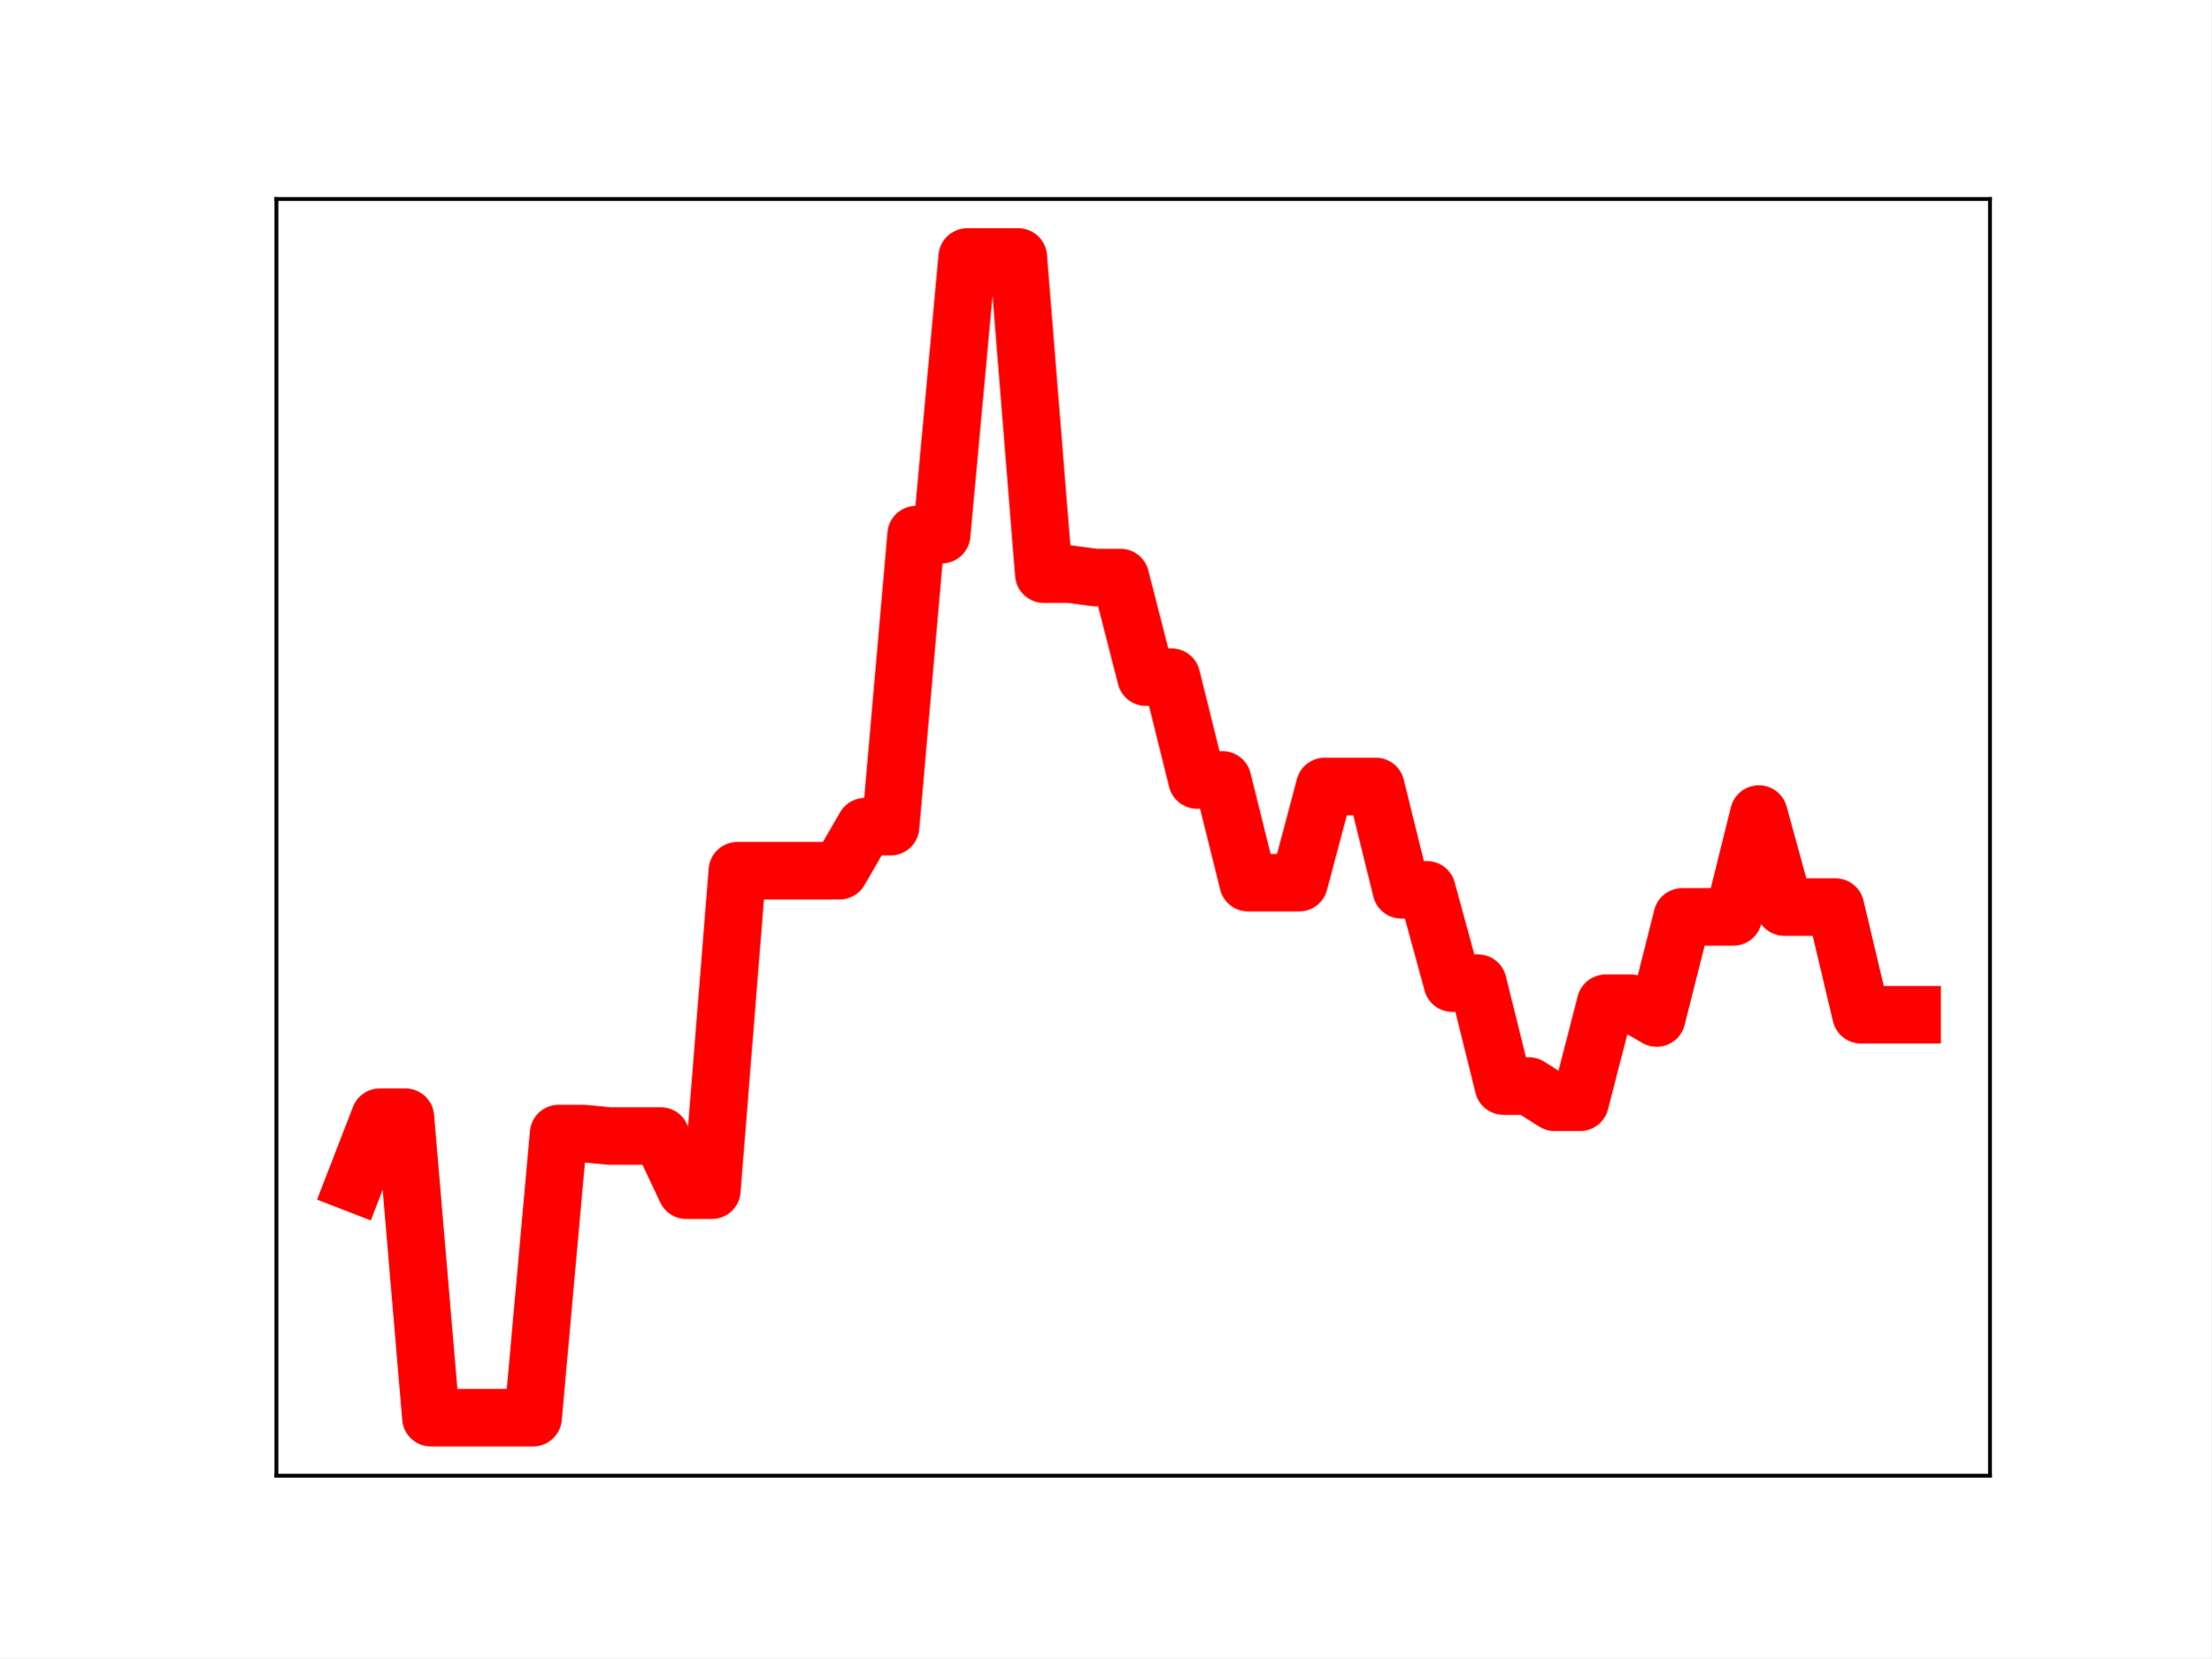
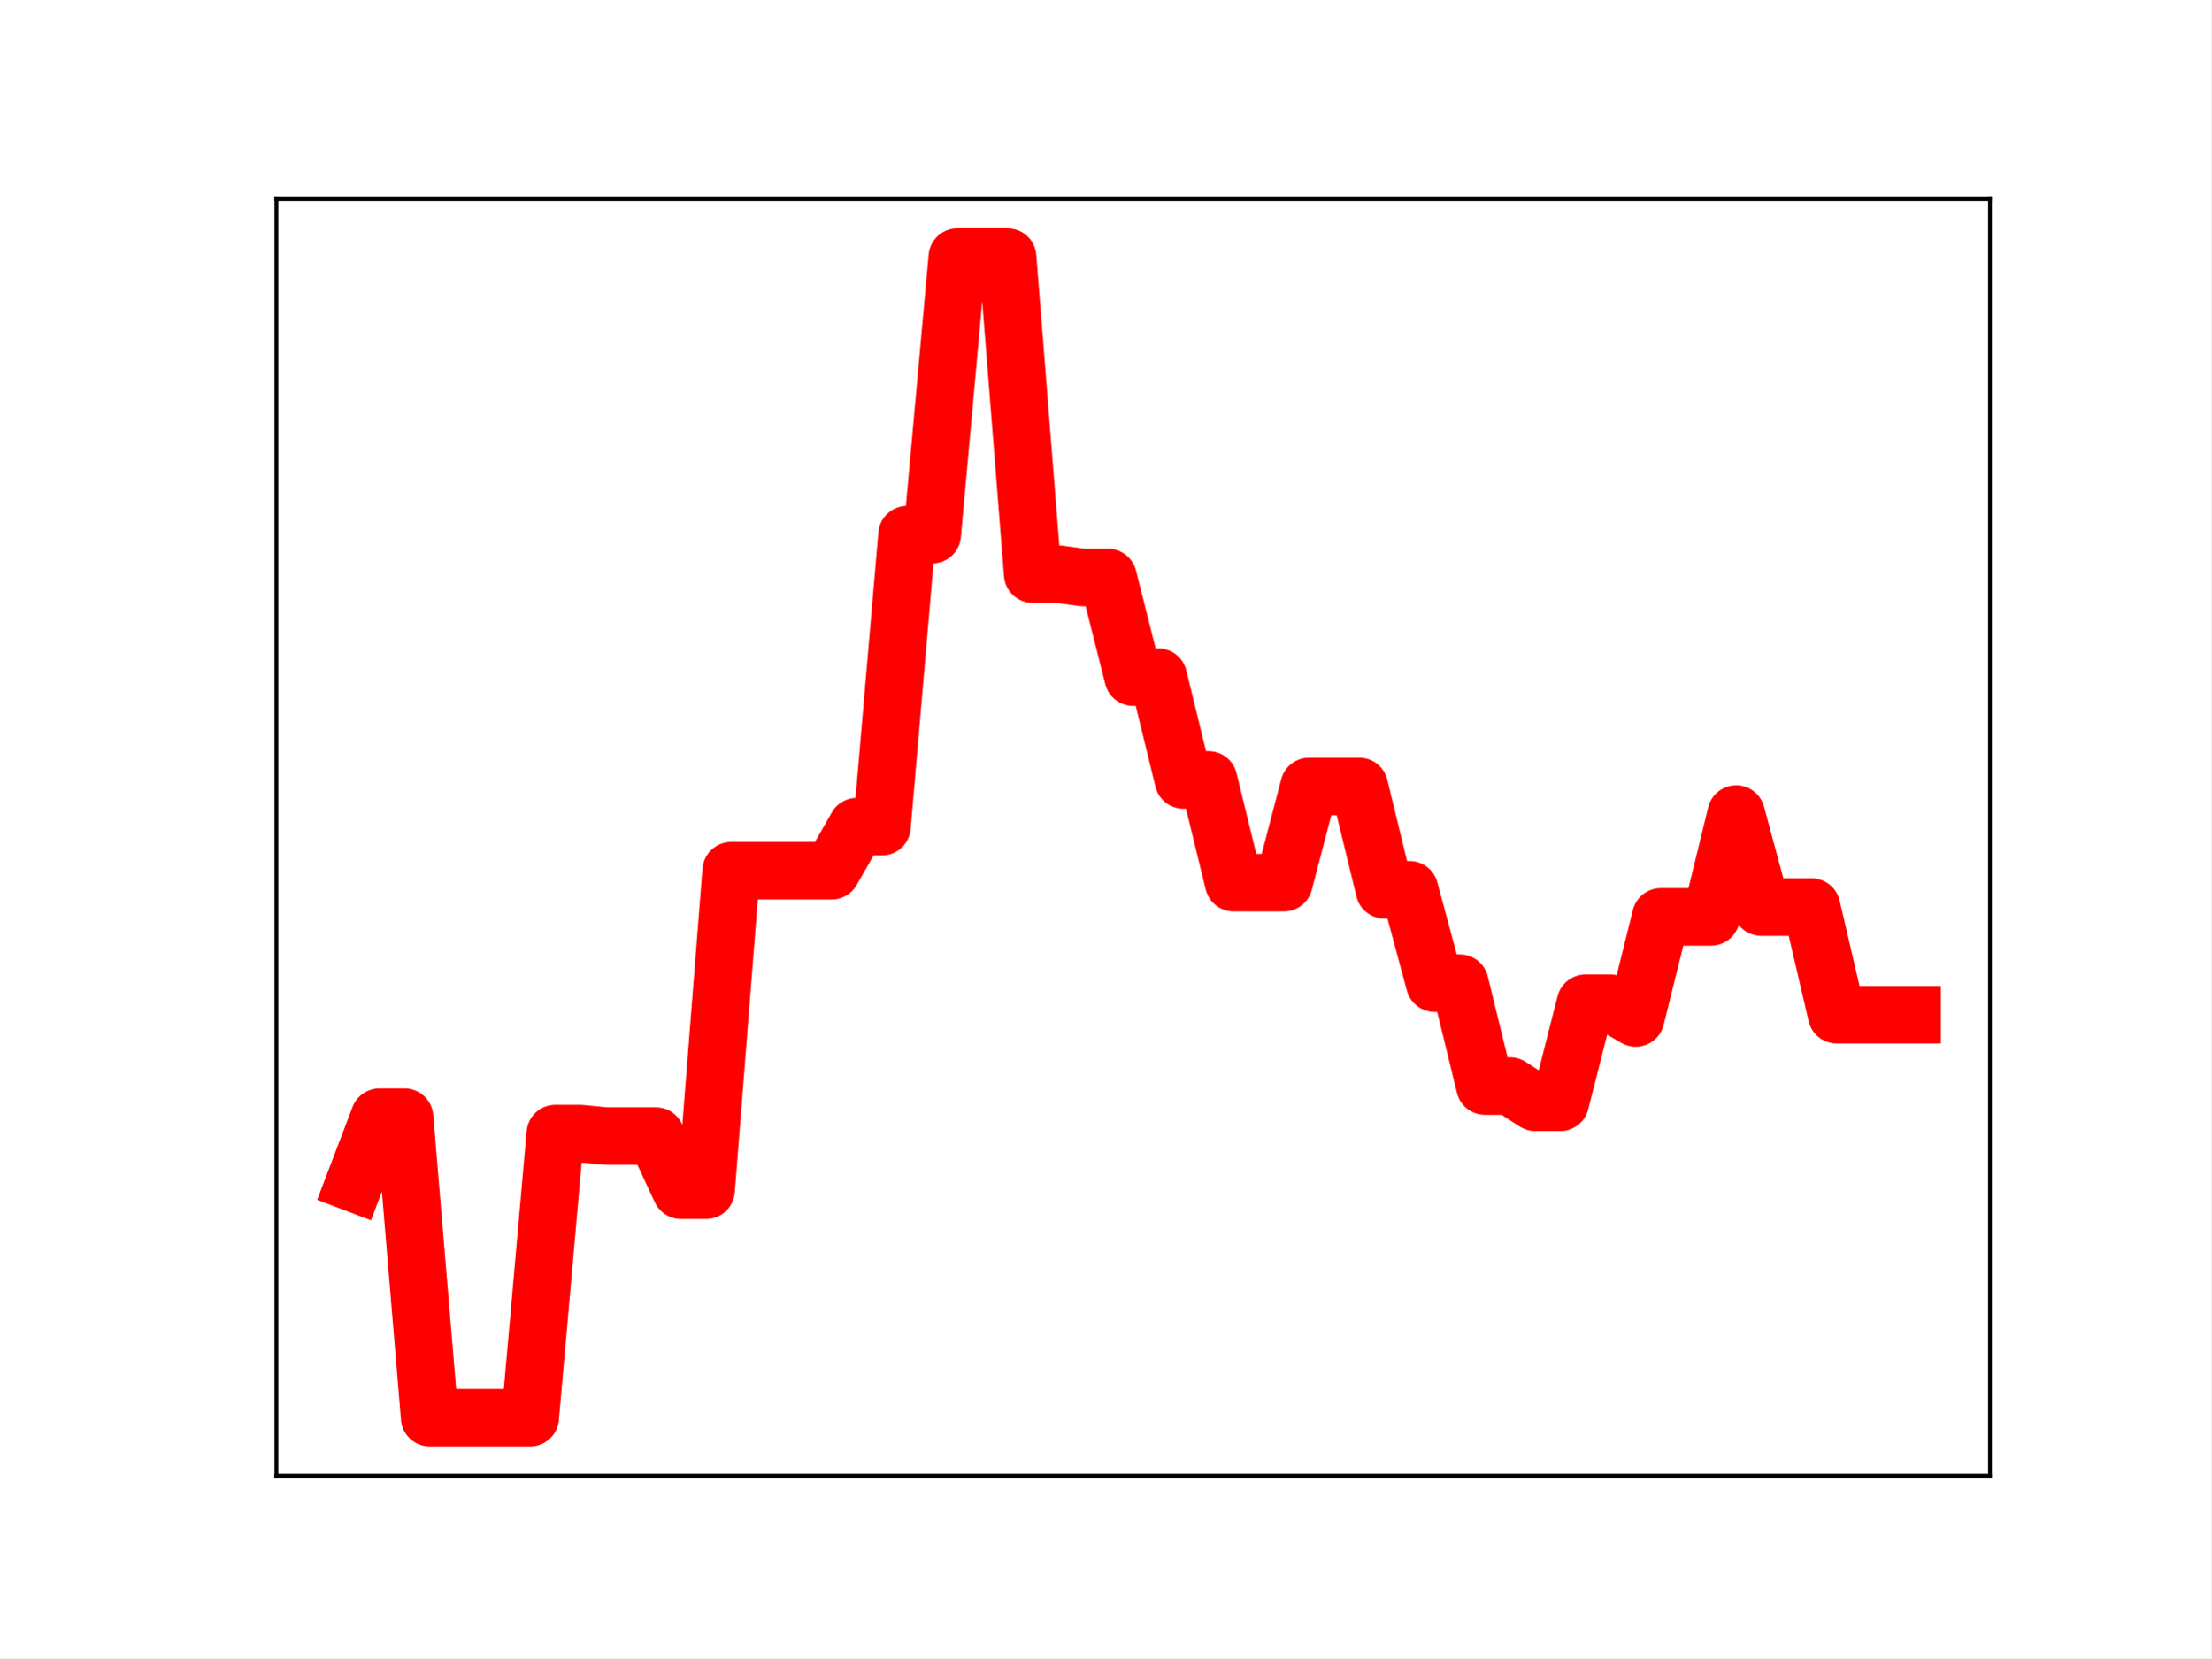
<svg xmlns="http://www.w3.org/2000/svg" xmlns:xlink="http://www.w3.org/1999/xlink" height="345.6pt" version="1.1" viewBox="0 0 460.8 345.6" width="460.8pt">
  <defs>
    <style type="text/css">
*{stroke-linecap:butt;stroke-linejoin:round;}
  </style>
  </defs>
  <g id="figure_1">
    <g id="patch_1">
      <path d="M 0 345.6  L 460.8 345.6  L 460.8 0  L 0 0  z " style="fill:#ffffff;" />
    </g>
    <g id="axes_1">
      <g id="patch_2">
        <path d="M 57.6 307.584  L 414.72 307.584  L 414.72 41.472  L 57.6 41.472  z " style="fill:#ffffff;" />
      </g>
      <g id="line2d_1">
-         <path clip-path="url(#pf6ddd72df9)" d="M 73.833 246.613  L 79.155 232.861  L 84.477 232.861  L 89.799 295.488  L 95.122 295.488  L 100.444 295.488  L 105.766 295.488  L 111.088 295.488  L 116.41 236.28  L 121.733 236.28  L 127.055 236.789  L 132.377 236.789  L 137.699 236.789  L 143.021 248.08  L 148.344 248.08  L 153.666 181.487  L 158.988 181.487  L 164.31 181.487  L 169.632 181.487  L 174.955 181.487  L 180.277 172.298  L 185.599 172.298  L 190.921 111.433  L 196.243 111.433  L 201.566 53.568  L 206.888 53.568  L 212.21 53.568  L 217.532 119.661  L 222.854 119.661  L 228.177 120.372  L 233.499 120.372  L 238.821 141.139  L 244.143 141.139  L 249.466 162.564  L 254.788 162.564  L 260.11 183.975  L 265.432 183.975  L 270.754 183.975  L 276.077 163.921  L 281.399 163.921  L 286.721 163.921  L 292.043 185.465  L 297.365 185.465  L 302.688 204.922  L 308.01 204.922  L 313.332 226.373  L 318.654 226.373  L 323.976 229.747  L 329.299 229.747  L 334.621 209.114  L 339.943 209.114  L 345.265 212.184  L 350.587 191.109  L 355.91 191.109  L 361.232 191.109  L 366.554 169.672  L 371.876 189.067  L 377.198 189.067  L 382.521 189.067  L 387.843 211.506  L 393.165 211.506  L 398.487 211.506  " style="fill:none;stroke:#ff0000;stroke-linecap:square;stroke-width:12;" />
+         <path clip-path="url(#p04b639f06b)" d="M 73.833 246.613  L 79.069 232.861  L 84.305 232.861  L 89.542 295.488  L 94.778 295.488  L 100.015 295.488  L 105.251 295.488  L 110.487 295.488  L 115.724 236.28  L 120.96 236.28  L 126.196 236.789  L 131.433 236.789  L 136.669 236.789  L 141.905 248.08  L 147.142 248.08  L 152.378 181.487  L 157.615 181.487  L 162.851 181.487  L 168.087 181.487  L 173.324 181.487  L 178.56 172.298  L 183.796 172.298  L 189.033 111.433  L 194.269 111.433  L 199.505 53.568  L 204.742 53.568  L 209.978 53.568  L 215.215 119.661  L 220.451 119.661  L 225.687 120.372  L 230.924 120.372  L 236.16 141.139  L 241.396 141.139  L 246.633 162.564  L 251.869 162.564  L 257.105 183.975  L 262.342 183.975  L 267.578 183.975  L 272.815 163.921  L 278.051 163.921  L 283.287 163.921  L 288.524 185.465  L 293.76 185.465  L 298.996 204.922  L 304.233 204.922  L 309.469 226.373  L 314.705 226.373  L 319.942 229.747  L 325.178 229.747  L 330.415 209.114  L 335.651 209.114  L 340.887 212.184  L 346.124 191.109  L 351.36 191.109  L 356.596 191.109  L 361.833 169.672  L 367.069 189.067  L 372.305 189.067  L 377.542 189.067  L 382.778 211.506  L 388.015 211.506  L 393.251 211.506  L 398.487 211.506  " style="fill:none;stroke:#ff0000;stroke-linecap:square;stroke-width:12;" />
        <defs>
-           <path d="M 0 3  C 0.796 3 1.559 2.684 2.121 2.121  C 2.684 1.559 3 0.796 3 0  C 3 -0.796 2.684 -1.559 2.121 -2.121  C 1.559 -2.684 0.796 -3 0 -3  C -0.796 -3 -1.559 -2.684 -2.121 -2.121  C -2.684 -1.559 -3 -0.796 -3 0  C -3 0.796 -2.684 1.559 -2.121 2.121  C -1.559 2.684 -0.796 3 0 3  z " id="m2760fac3de" style="stroke:#ff0000;" />
+           <path d="M 0 3  C 0.796 3 1.559 2.684 2.121 2.121  C 2.684 1.559 3 0.796 3 0  C 3 -0.796 2.684 -1.559 2.121 -2.121  C 1.559 -2.684 0.796 -3 0 -3  C -0.796 -3 -1.559 -2.684 -2.121 -2.121  C -2.684 -1.559 -3 -0.796 -3 0  C -3 0.796 -2.684 1.559 -2.121 2.121  C -1.559 2.684 -0.796 3 0 3  z " id="mde97144565" style="stroke:#ff0000;" />
        </defs>
-         <g clip-path="url(#pf6ddd72df9)">
-           <use style="fill:#ff0000;stroke:#ff0000;" x="73.833" xlink:href="#m2760fac3de" y="246.613" />
-           <use style="fill:#ff0000;stroke:#ff0000;" x="79.155" xlink:href="#m2760fac3de" y="232.861" />
-           <use style="fill:#ff0000;stroke:#ff0000;" x="84.477" xlink:href="#m2760fac3de" y="232.861" />
-           <use style="fill:#ff0000;stroke:#ff0000;" x="89.799" xlink:href="#m2760fac3de" y="295.488" />
-           <use style="fill:#ff0000;stroke:#ff0000;" x="95.122" xlink:href="#m2760fac3de" y="295.488" />
-           <use style="fill:#ff0000;stroke:#ff0000;" x="100.444" xlink:href="#m2760fac3de" y="295.488" />
-           <use style="fill:#ff0000;stroke:#ff0000;" x="105.766" xlink:href="#m2760fac3de" y="295.488" />
-           <use style="fill:#ff0000;stroke:#ff0000;" x="111.088" xlink:href="#m2760fac3de" y="295.488" />
-           <use style="fill:#ff0000;stroke:#ff0000;" x="116.41" xlink:href="#m2760fac3de" y="236.28" />
-           <use style="fill:#ff0000;stroke:#ff0000;" x="121.733" xlink:href="#m2760fac3de" y="236.28" />
-           <use style="fill:#ff0000;stroke:#ff0000;" x="127.055" xlink:href="#m2760fac3de" y="236.789" />
-           <use style="fill:#ff0000;stroke:#ff0000;" x="132.377" xlink:href="#m2760fac3de" y="236.789" />
-           <use style="fill:#ff0000;stroke:#ff0000;" x="137.699" xlink:href="#m2760fac3de" y="236.789" />
-           <use style="fill:#ff0000;stroke:#ff0000;" x="143.021" xlink:href="#m2760fac3de" y="248.08" />
-           <use style="fill:#ff0000;stroke:#ff0000;" x="148.344" xlink:href="#m2760fac3de" y="248.08" />
-           <use style="fill:#ff0000;stroke:#ff0000;" x="153.666" xlink:href="#m2760fac3de" y="181.487" />
-           <use style="fill:#ff0000;stroke:#ff0000;" x="158.988" xlink:href="#m2760fac3de" y="181.487" />
-           <use style="fill:#ff0000;stroke:#ff0000;" x="164.31" xlink:href="#m2760fac3de" y="181.487" />
-           <use style="fill:#ff0000;stroke:#ff0000;" x="169.632" xlink:href="#m2760fac3de" y="181.487" />
-           <use style="fill:#ff0000;stroke:#ff0000;" x="174.955" xlink:href="#m2760fac3de" y="181.487" />
-           <use style="fill:#ff0000;stroke:#ff0000;" x="180.277" xlink:href="#m2760fac3de" y="172.298" />
-           <use style="fill:#ff0000;stroke:#ff0000;" x="185.599" xlink:href="#m2760fac3de" y="172.298" />
-           <use style="fill:#ff0000;stroke:#ff0000;" x="190.921" xlink:href="#m2760fac3de" y="111.433" />
-           <use style="fill:#ff0000;stroke:#ff0000;" x="196.243" xlink:href="#m2760fac3de" y="111.433" />
-           <use style="fill:#ff0000;stroke:#ff0000;" x="201.566" xlink:href="#m2760fac3de" y="53.568" />
-           <use style="fill:#ff0000;stroke:#ff0000;" x="206.888" xlink:href="#m2760fac3de" y="53.568" />
-           <use style="fill:#ff0000;stroke:#ff0000;" x="212.21" xlink:href="#m2760fac3de" y="53.568" />
-           <use style="fill:#ff0000;stroke:#ff0000;" x="217.532" xlink:href="#m2760fac3de" y="119.661" />
-           <use style="fill:#ff0000;stroke:#ff0000;" x="222.854" xlink:href="#m2760fac3de" y="119.661" />
-           <use style="fill:#ff0000;stroke:#ff0000;" x="228.177" xlink:href="#m2760fac3de" y="120.372" />
-           <use style="fill:#ff0000;stroke:#ff0000;" x="233.499" xlink:href="#m2760fac3de" y="120.372" />
-           <use style="fill:#ff0000;stroke:#ff0000;" x="238.821" xlink:href="#m2760fac3de" y="141.139" />
-           <use style="fill:#ff0000;stroke:#ff0000;" x="244.143" xlink:href="#m2760fac3de" y="141.139" />
-           <use style="fill:#ff0000;stroke:#ff0000;" x="249.466" xlink:href="#m2760fac3de" y="162.564" />
-           <use style="fill:#ff0000;stroke:#ff0000;" x="254.788" xlink:href="#m2760fac3de" y="162.564" />
-           <use style="fill:#ff0000;stroke:#ff0000;" x="260.11" xlink:href="#m2760fac3de" y="183.975" />
-           <use style="fill:#ff0000;stroke:#ff0000;" x="265.432" xlink:href="#m2760fac3de" y="183.975" />
-           <use style="fill:#ff0000;stroke:#ff0000;" x="270.754" xlink:href="#m2760fac3de" y="183.975" />
-           <use style="fill:#ff0000;stroke:#ff0000;" x="276.077" xlink:href="#m2760fac3de" y="163.921" />
-           <use style="fill:#ff0000;stroke:#ff0000;" x="281.399" xlink:href="#m2760fac3de" y="163.921" />
-           <use style="fill:#ff0000;stroke:#ff0000;" x="286.721" xlink:href="#m2760fac3de" y="163.921" />
-           <use style="fill:#ff0000;stroke:#ff0000;" x="292.043" xlink:href="#m2760fac3de" y="185.465" />
-           <use style="fill:#ff0000;stroke:#ff0000;" x="297.365" xlink:href="#m2760fac3de" y="185.465" />
-           <use style="fill:#ff0000;stroke:#ff0000;" x="302.688" xlink:href="#m2760fac3de" y="204.922" />
-           <use style="fill:#ff0000;stroke:#ff0000;" x="308.01" xlink:href="#m2760fac3de" y="204.922" />
-           <use style="fill:#ff0000;stroke:#ff0000;" x="313.332" xlink:href="#m2760fac3de" y="226.373" />
-           <use style="fill:#ff0000;stroke:#ff0000;" x="318.654" xlink:href="#m2760fac3de" y="226.373" />
-           <use style="fill:#ff0000;stroke:#ff0000;" x="323.976" xlink:href="#m2760fac3de" y="229.747" />
-           <use style="fill:#ff0000;stroke:#ff0000;" x="329.299" xlink:href="#m2760fac3de" y="229.747" />
-           <use style="fill:#ff0000;stroke:#ff0000;" x="334.621" xlink:href="#m2760fac3de" y="209.114" />
-           <use style="fill:#ff0000;stroke:#ff0000;" x="339.943" xlink:href="#m2760fac3de" y="209.114" />
-           <use style="fill:#ff0000;stroke:#ff0000;" x="345.265" xlink:href="#m2760fac3de" y="212.184" />
-           <use style="fill:#ff0000;stroke:#ff0000;" x="350.587" xlink:href="#m2760fac3de" y="191.109" />
-           <use style="fill:#ff0000;stroke:#ff0000;" x="355.91" xlink:href="#m2760fac3de" y="191.109" />
-           <use style="fill:#ff0000;stroke:#ff0000;" x="361.232" xlink:href="#m2760fac3de" y="191.109" />
-           <use style="fill:#ff0000;stroke:#ff0000;" x="366.554" xlink:href="#m2760fac3de" y="169.672" />
-           <use style="fill:#ff0000;stroke:#ff0000;" x="371.876" xlink:href="#m2760fac3de" y="189.067" />
-           <use style="fill:#ff0000;stroke:#ff0000;" x="377.198" xlink:href="#m2760fac3de" y="189.067" />
-           <use style="fill:#ff0000;stroke:#ff0000;" x="382.521" xlink:href="#m2760fac3de" y="189.067" />
-           <use style="fill:#ff0000;stroke:#ff0000;" x="387.843" xlink:href="#m2760fac3de" y="211.506" />
-           <use style="fill:#ff0000;stroke:#ff0000;" x="393.165" xlink:href="#m2760fac3de" y="211.506" />
-           <use style="fill:#ff0000;stroke:#ff0000;" x="398.487" xlink:href="#m2760fac3de" y="211.506" />
+         <g clip-path="url(#p04b639f06b)">
+           <use style="fill:#ff0000;stroke:#ff0000;" x="73.833" xlink:href="#mde97144565" y="246.613" />
+           <use style="fill:#ff0000;stroke:#ff0000;" x="79.069" xlink:href="#mde97144565" y="232.861" />
+           <use style="fill:#ff0000;stroke:#ff0000;" x="84.305" xlink:href="#mde97144565" y="232.861" />
+           <use style="fill:#ff0000;stroke:#ff0000;" x="89.542" xlink:href="#mde97144565" y="295.488" />
+           <use style="fill:#ff0000;stroke:#ff0000;" x="94.778" xlink:href="#mde97144565" y="295.488" />
+           <use style="fill:#ff0000;stroke:#ff0000;" x="100.015" xlink:href="#mde97144565" y="295.488" />
+           <use style="fill:#ff0000;stroke:#ff0000;" x="105.251" xlink:href="#mde97144565" y="295.488" />
+           <use style="fill:#ff0000;stroke:#ff0000;" x="110.487" xlink:href="#mde97144565" y="295.488" />
+           <use style="fill:#ff0000;stroke:#ff0000;" x="115.724" xlink:href="#mde97144565" y="236.28" />
+           <use style="fill:#ff0000;stroke:#ff0000;" x="120.96" xlink:href="#mde97144565" y="236.28" />
+           <use style="fill:#ff0000;stroke:#ff0000;" x="126.196" xlink:href="#mde97144565" y="236.789" />
+           <use style="fill:#ff0000;stroke:#ff0000;" x="131.433" xlink:href="#mde97144565" y="236.789" />
+           <use style="fill:#ff0000;stroke:#ff0000;" x="136.669" xlink:href="#mde97144565" y="236.789" />
+           <use style="fill:#ff0000;stroke:#ff0000;" x="141.905" xlink:href="#mde97144565" y="248.08" />
+           <use style="fill:#ff0000;stroke:#ff0000;" x="147.142" xlink:href="#mde97144565" y="248.08" />
+           <use style="fill:#ff0000;stroke:#ff0000;" x="152.378" xlink:href="#mde97144565" y="181.487" />
+           <use style="fill:#ff0000;stroke:#ff0000;" x="157.615" xlink:href="#mde97144565" y="181.487" />
+           <use style="fill:#ff0000;stroke:#ff0000;" x="162.851" xlink:href="#mde97144565" y="181.487" />
+           <use style="fill:#ff0000;stroke:#ff0000;" x="168.087" xlink:href="#mde97144565" y="181.487" />
+           <use style="fill:#ff0000;stroke:#ff0000;" x="173.324" xlink:href="#mde97144565" y="181.487" />
+           <use style="fill:#ff0000;stroke:#ff0000;" x="178.56" xlink:href="#mde97144565" y="172.298" />
+           <use style="fill:#ff0000;stroke:#ff0000;" x="183.796" xlink:href="#mde97144565" y="172.298" />
+           <use style="fill:#ff0000;stroke:#ff0000;" x="189.033" xlink:href="#mde97144565" y="111.433" />
+           <use style="fill:#ff0000;stroke:#ff0000;" x="194.269" xlink:href="#mde97144565" y="111.433" />
+           <use style="fill:#ff0000;stroke:#ff0000;" x="199.505" xlink:href="#mde97144565" y="53.568" />
+           <use style="fill:#ff0000;stroke:#ff0000;" x="204.742" xlink:href="#mde97144565" y="53.568" />
+           <use style="fill:#ff0000;stroke:#ff0000;" x="209.978" xlink:href="#mde97144565" y="53.568" />
+           <use style="fill:#ff0000;stroke:#ff0000;" x="215.215" xlink:href="#mde97144565" y="119.661" />
+           <use style="fill:#ff0000;stroke:#ff0000;" x="220.451" xlink:href="#mde97144565" y="119.661" />
+           <use style="fill:#ff0000;stroke:#ff0000;" x="225.687" xlink:href="#mde97144565" y="120.372" />
+           <use style="fill:#ff0000;stroke:#ff0000;" x="230.924" xlink:href="#mde97144565" y="120.372" />
+           <use style="fill:#ff0000;stroke:#ff0000;" x="236.16" xlink:href="#mde97144565" y="141.139" />
+           <use style="fill:#ff0000;stroke:#ff0000;" x="241.396" xlink:href="#mde97144565" y="141.139" />
+           <use style="fill:#ff0000;stroke:#ff0000;" x="246.633" xlink:href="#mde97144565" y="162.564" />
+           <use style="fill:#ff0000;stroke:#ff0000;" x="251.869" xlink:href="#mde97144565" y="162.564" />
+           <use style="fill:#ff0000;stroke:#ff0000;" x="257.105" xlink:href="#mde97144565" y="183.975" />
+           <use style="fill:#ff0000;stroke:#ff0000;" x="262.342" xlink:href="#mde97144565" y="183.975" />
+           <use style="fill:#ff0000;stroke:#ff0000;" x="267.578" xlink:href="#mde97144565" y="183.975" />
+           <use style="fill:#ff0000;stroke:#ff0000;" x="272.815" xlink:href="#mde97144565" y="163.921" />
+           <use style="fill:#ff0000;stroke:#ff0000;" x="278.051" xlink:href="#mde97144565" y="163.921" />
+           <use style="fill:#ff0000;stroke:#ff0000;" x="283.287" xlink:href="#mde97144565" y="163.921" />
+           <use style="fill:#ff0000;stroke:#ff0000;" x="288.524" xlink:href="#mde97144565" y="185.465" />
+           <use style="fill:#ff0000;stroke:#ff0000;" x="293.76" xlink:href="#mde97144565" y="185.465" />
+           <use style="fill:#ff0000;stroke:#ff0000;" x="298.996" xlink:href="#mde97144565" y="204.922" />
+           <use style="fill:#ff0000;stroke:#ff0000;" x="304.233" xlink:href="#mde97144565" y="204.922" />
+           <use style="fill:#ff0000;stroke:#ff0000;" x="309.469" xlink:href="#mde97144565" y="226.373" />
+           <use style="fill:#ff0000;stroke:#ff0000;" x="314.705" xlink:href="#mde97144565" y="226.373" />
+           <use style="fill:#ff0000;stroke:#ff0000;" x="319.942" xlink:href="#mde97144565" y="229.747" />
+           <use style="fill:#ff0000;stroke:#ff0000;" x="325.178" xlink:href="#mde97144565" y="229.747" />
+           <use style="fill:#ff0000;stroke:#ff0000;" x="330.415" xlink:href="#mde97144565" y="209.114" />
+           <use style="fill:#ff0000;stroke:#ff0000;" x="335.651" xlink:href="#mde97144565" y="209.114" />
+           <use style="fill:#ff0000;stroke:#ff0000;" x="340.887" xlink:href="#mde97144565" y="212.184" />
+           <use style="fill:#ff0000;stroke:#ff0000;" x="346.124" xlink:href="#mde97144565" y="191.109" />
+           <use style="fill:#ff0000;stroke:#ff0000;" x="351.36" xlink:href="#mde97144565" y="191.109" />
+           <use style="fill:#ff0000;stroke:#ff0000;" x="356.596" xlink:href="#mde97144565" y="191.109" />
+           <use style="fill:#ff0000;stroke:#ff0000;" x="361.833" xlink:href="#mde97144565" y="169.672" />
+           <use style="fill:#ff0000;stroke:#ff0000;" x="367.069" xlink:href="#mde97144565" y="189.067" />
+           <use style="fill:#ff0000;stroke:#ff0000;" x="372.305" xlink:href="#mde97144565" y="189.067" />
+           <use style="fill:#ff0000;stroke:#ff0000;" x="377.542" xlink:href="#mde97144565" y="189.067" />
+           <use style="fill:#ff0000;stroke:#ff0000;" x="382.778" xlink:href="#mde97144565" y="211.506" />
+           <use style="fill:#ff0000;stroke:#ff0000;" x="388.015" xlink:href="#mde97144565" y="211.506" />
+           <use style="fill:#ff0000;stroke:#ff0000;" x="393.251" xlink:href="#mde97144565" y="211.506" />
+           <use style="fill:#ff0000;stroke:#ff0000;" x="398.487" xlink:href="#mde97144565" y="211.506" />
        </g>
      </g>
      <g id="patch_3">
        <path d="M 57.6 307.584  L 57.6 41.472  " style="fill:none;stroke:#000000;stroke-linecap:square;stroke-linejoin:miter;stroke-width:0.8;" />
      </g>
      <g id="patch_4">
        <path d="M 414.72 307.584  L 414.72 41.472  " style="fill:none;stroke:#000000;stroke-linecap:square;stroke-linejoin:miter;stroke-width:0.8;" />
      </g>
      <g id="patch_5">
        <path d="M 57.6 307.584  L 414.72 307.584  " style="fill:none;stroke:#000000;stroke-linecap:square;stroke-linejoin:miter;stroke-width:0.8;" />
      </g>
      <g id="patch_6">
        <path d="M 57.6 41.472  L 414.72 41.472  " style="fill:none;stroke:#000000;stroke-linecap:square;stroke-linejoin:miter;stroke-width:0.8;" />
      </g>
    </g>
  </g>
  <defs>
-     <clipPath id="pf6ddd72df9">
+     <clipPath id="p04b639f06b">
      <rect height="266.112" width="357.12" x="57.6" y="41.472" />
    </clipPath>
  </defs>
</svg>
